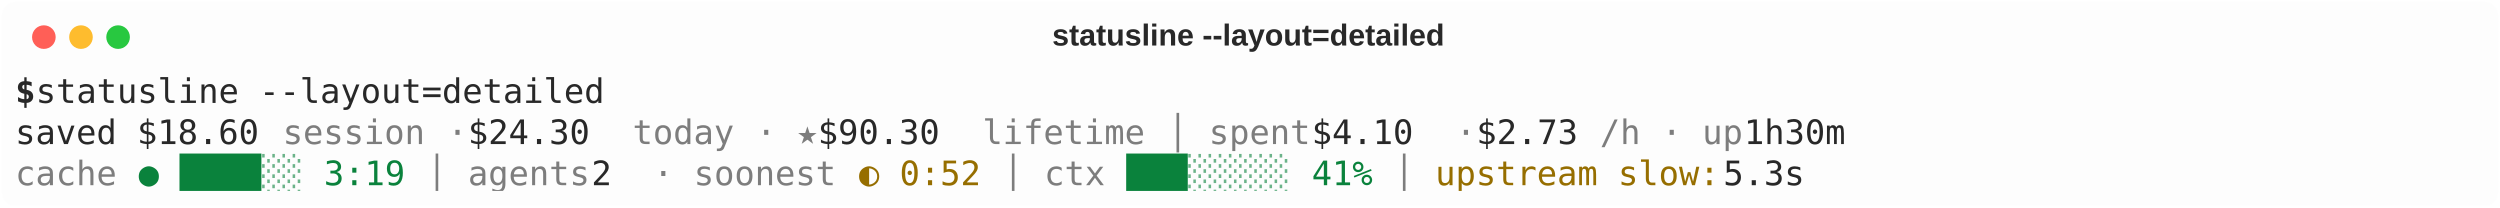
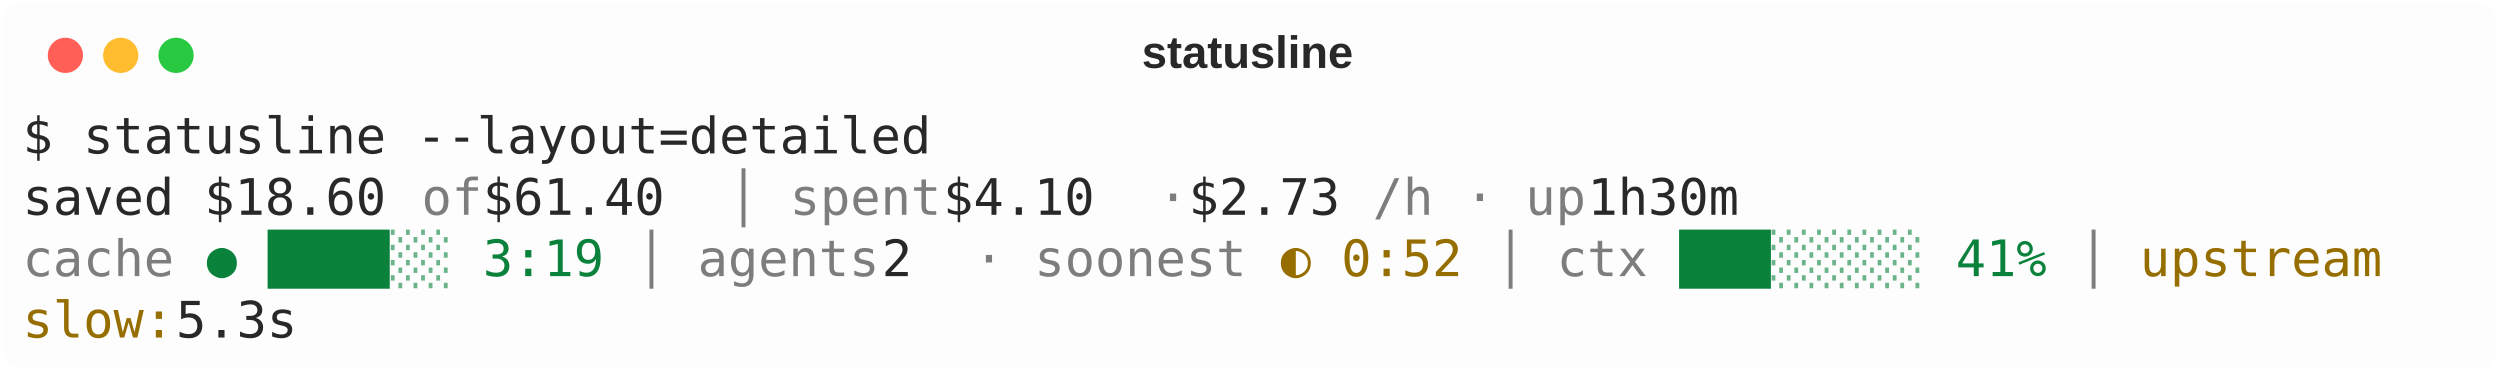
- <svg xmlns="http://www.w3.org/2000/svg" class="rich-terminal" viewBox="0 0 1482 123.2">
+ <svg xmlns="http://www.w3.org/2000/svg" class="rich-terminal" viewBox="0 0 994 147.6">
  <style>

    @font-face {
        font-family: "Fira Code";
        src: local("FiraCode-Regular"),
                url("https://cdnjs.cloudflare.com/ajax/libs/firacode/6.2.0/woff2/FiraCode-Regular.woff2") format("woff2"),
                url("https://cdnjs.cloudflare.com/ajax/libs/firacode/6.2.0/woff/FiraCode-Regular.woff") format("woff");
        font-style: normal;
        font-weight: 400;
    }
    @font-face {
        font-family: "Fira Code";
        src: local("FiraCode-Bold"),
                url("https://cdnjs.cloudflare.com/ajax/libs/firacode/6.2.0/woff2/FiraCode-Bold.woff2") format("woff2"),
                url("https://cdnjs.cloudflare.com/ajax/libs/firacode/6.2.0/woff/FiraCode-Bold.woff") format("woff");
        font-style: bold;
        font-weight: 700;
    }

-     .terminal-611429793-matrix {
+     .terminal-1410555389-matrix {
        font-family: Fira Code, monospace;
        font-size: 20px;
        line-height: 24.4px;
        font-variant-east-asian: full-width;
    }

-     .terminal-611429793-title {
+     .terminal-1410555389-title {
        font-size: 18px;
        font-weight: bold;
        font-family: arial;
    }

-     .terminal-611429793-r1 { fill: #282828;font-weight: bold }
- .terminal-611429793-r2 { fill: #282828 }
- .terminal-611429793-r3 { fill: #7d7d7d }
- .terminal-611429793-r4 { fill: #0a823c }
- .terminal-611429793-r5 { fill: #6bb389 }
- .terminal-611429793-r6 { fill: #966e00 }
+     .terminal-1410555389-r1 { fill: #282828 }
+ .terminal-1410555389-r2 { fill: #7d7d7d }
+ .terminal-1410555389-r3 { fill: #0a823c }
+ .terminal-1410555389-r4 { fill: #6bb389 }
+ .terminal-1410555389-r5 { fill: #966e00 }
    </style>
  <defs>
-     <clipPath id="terminal-611429793-clip-terminal">
-       <rect x="0" y="0" width="1463.0" height="72.2" />
+     <clipPath id="terminal-1410555389-clip-terminal">
+       <rect x="0" y="0" width="975.0" height="96.6" />
    </clipPath>
-     <clipPath id="terminal-611429793-line-0">
-       <rect x="0" y="1.5" width="1464" height="24.65" />
+     <clipPath id="terminal-1410555389-line-0">
+       <rect x="0" y="1.5" width="976" height="24.65" />
    </clipPath>
-     <clipPath id="terminal-611429793-line-1">
-       <rect x="0" y="25.9" width="1464" height="24.65" />
+     <clipPath id="terminal-1410555389-line-1">
+       <rect x="0" y="25.9" width="976" height="24.65" />
+     </clipPath>
+     <clipPath id="terminal-1410555389-line-2">
+       <rect x="0" y="50.3" width="976" height="24.65" />
    </clipPath>
  </defs>
-   <rect fill="#fdfdfd" stroke="rgba(255,255,255,0.35)" stroke-width="1" x="1" y="1" width="1480" height="121.2" rx="8" />
-   <text class="terminal-611429793-title" fill="#282828" text-anchor="middle" x="740" y="27">statusline --layout=detailed</text>
+   <rect fill="#fdfdfd" stroke="rgba(255,255,255,0.35)" stroke-width="1" x="1" y="1" width="992" height="145.6" rx="8" />
+   <text class="terminal-1410555389-title" fill="#282828" text-anchor="middle" x="496" y="27">statusline</text>
  <g transform="translate(26,22)">
    <circle cx="0" cy="0" r="7" fill="#ff5f57" />
    <circle cx="22" cy="0" r="7" fill="#febc2e" />
    <circle cx="44" cy="0" r="7" fill="#28c840" />
  </g>
-   <g transform="translate(9, 41)" clip-path="url(#terminal-611429793-clip-terminal)">
-     <g class="terminal-611429793-matrix">
-       <text class="terminal-611429793-r1" x="0" y="20" textLength="12.2" clip-path="url(#terminal-611429793-line-0)">$</text>
-       <text class="terminal-611429793-r2" x="12.2" y="20" textLength="353.8" clip-path="url(#terminal-611429793-line-0)"> statusline --layout=detailed</text>
-       <text class="terminal-611429793-r2" x="1464" y="20" textLength="12.2" clip-path="url(#terminal-611429793-line-0)">
+   <g transform="translate(9, 41)" clip-path="url(#terminal-1410555389-clip-terminal)">
+     <g class="terminal-1410555389-matrix">
+       <text class="terminal-1410555389-r1" x="0" y="20" textLength="366" clip-path="url(#terminal-1410555389-line-0)">$ statusline --layout=detailed</text>
+       <text class="terminal-1410555389-r1" x="976" y="20" textLength="12.2" clip-path="url(#terminal-1410555389-line-0)">
</text>
-       <text class="terminal-611429793-r2" x="0" y="44.4" textLength="158.6" clip-path="url(#terminal-611429793-line-1)">saved $18.60 </text>
-       <text class="terminal-611429793-r3" x="158.6" y="44.4" textLength="85.4" clip-path="url(#terminal-611429793-line-1)">session</text>
-       <text class="terminal-611429793-r3" x="256.2" y="44.4" textLength="12.2" clip-path="url(#terminal-611429793-line-1)">·</text>
-       <text class="terminal-611429793-r2" x="268.4" y="44.4" textLength="97.6" clip-path="url(#terminal-611429793-line-1)"> $24.30 </text>
-       <text class="terminal-611429793-r3" x="366" y="44.4" textLength="61" clip-path="url(#terminal-611429793-line-1)">today</text>
-       <text class="terminal-611429793-r3" x="439.2" y="44.4" textLength="12.2" clip-path="url(#terminal-611429793-line-1)">·</text>
-       <text class="terminal-611429793-r3" x="463.6" y="44.4" textLength="12.2" clip-path="url(#terminal-611429793-line-1)">★</text>
-       <text class="terminal-611429793-r2" x="475.8" y="44.4" textLength="97.6" clip-path="url(#terminal-611429793-line-1)"> $90.30 </text>
-       <text class="terminal-611429793-r3" x="573.4" y="44.4" textLength="97.6" clip-path="url(#terminal-611429793-line-1)">lifetime</text>
-       <text class="terminal-611429793-r3" x="683.2" y="44.4" textLength="12.2" clip-path="url(#terminal-611429793-line-1)">│</text>
-       <text class="terminal-611429793-r3" x="707.6" y="44.4" textLength="61" clip-path="url(#terminal-611429793-line-1)">spent</text>
-       <text class="terminal-611429793-r2" x="768.6" y="44.4" textLength="85.4" clip-path="url(#terminal-611429793-line-1)"> $4.10 </text>
-       <text class="terminal-611429793-r3" x="854" y="44.4" textLength="12.2" clip-path="url(#terminal-611429793-line-1)">·</text>
-       <text class="terminal-611429793-r2" x="866.2" y="44.4" textLength="73.2" clip-path="url(#terminal-611429793-line-1)"> $2.73</text>
-       <text class="terminal-611429793-r3" x="939.4" y="44.4" textLength="24.4" clip-path="url(#terminal-611429793-line-1)">/h</text>
-       <text class="terminal-611429793-r3" x="976" y="44.4" textLength="48.8" clip-path="url(#terminal-611429793-line-1)">· up</text>
-       <text class="terminal-611429793-r2" x="1024.8" y="44.4" textLength="73.2" clip-path="url(#terminal-611429793-line-1)"> 1h30m</text>
-       <text class="terminal-611429793-r2" x="1464" y="44.4" textLength="12.2" clip-path="url(#terminal-611429793-line-1)">
+       <text class="terminal-1410555389-r1" x="0" y="44.4" textLength="158.6" clip-path="url(#terminal-1410555389-line-1)">saved $18.60 </text>
+       <text class="terminal-1410555389-r2" x="158.6" y="44.4" textLength="24.4" clip-path="url(#terminal-1410555389-line-1)">of</text>
+       <text class="terminal-1410555389-r1" x="183" y="44.4" textLength="97.6" clip-path="url(#terminal-1410555389-line-1)"> $61.40 </text>
+       <text class="terminal-1410555389-r2" x="280.6" y="44.4" textLength="12.2" clip-path="url(#terminal-1410555389-line-1)">│</text>
+       <text class="terminal-1410555389-r2" x="305" y="44.4" textLength="61" clip-path="url(#terminal-1410555389-line-1)">spent</text>
+       <text class="terminal-1410555389-r1" x="366" y="44.4" textLength="85.4" clip-path="url(#terminal-1410555389-line-1)"> $4.10 </text>
+       <text class="terminal-1410555389-r2" x="451.4" y="44.4" textLength="12.2" clip-path="url(#terminal-1410555389-line-1)">·</text>
+       <text class="terminal-1410555389-r1" x="463.6" y="44.4" textLength="73.2" clip-path="url(#terminal-1410555389-line-1)"> $2.73</text>
+       <text class="terminal-1410555389-r2" x="536.8" y="44.4" textLength="24.4" clip-path="url(#terminal-1410555389-line-1)">/h</text>
+       <text class="terminal-1410555389-r2" x="573.4" y="44.4" textLength="48.8" clip-path="url(#terminal-1410555389-line-1)">· up</text>
+       <text class="terminal-1410555389-r1" x="622.2" y="44.4" textLength="73.2" clip-path="url(#terminal-1410555389-line-1)"> 1h30m</text>
+       <text class="terminal-1410555389-r1" x="976" y="44.4" textLength="12.2" clip-path="url(#terminal-1410555389-line-1)">
</text>
-       <text class="terminal-611429793-r3" x="0" y="68.8" textLength="61" clip-path="url(#terminal-611429793-line-2)">cache</text>
-       <text class="terminal-611429793-r4" x="73.2" y="68.8" textLength="12.2" clip-path="url(#terminal-611429793-line-2)">●</text>
-       <text class="terminal-611429793-r4" x="97.6" y="68.8" textLength="48.8" clip-path="url(#terminal-611429793-line-2)">████</text>
-       <text class="terminal-611429793-r5" x="146.4" y="68.8" textLength="24.4" clip-path="url(#terminal-611429793-line-2)">░░</text>
-       <text class="terminal-611429793-r4" x="183" y="68.8" textLength="48.8" clip-path="url(#terminal-611429793-line-2)">3:19</text>
-       <text class="terminal-611429793-r3" x="244" y="68.8" textLength="12.2" clip-path="url(#terminal-611429793-line-2)">│</text>
-       <text class="terminal-611429793-r3" x="268.4" y="68.8" textLength="73.2" clip-path="url(#terminal-611429793-line-2)">agents</text>
-       <text class="terminal-611429793-r2" x="341.6" y="68.8" textLength="36.6" clip-path="url(#terminal-611429793-line-2)"> 2 </text>
-       <text class="terminal-611429793-r3" x="378.2" y="68.8" textLength="109.8" clip-path="url(#terminal-611429793-line-2)">· soonest</text>
-       <text class="terminal-611429793-r6" x="500.2" y="68.8" textLength="73.2" clip-path="url(#terminal-611429793-line-2)">◐ 0:52</text>
-       <text class="terminal-611429793-r3" x="585.6" y="68.8" textLength="12.2" clip-path="url(#terminal-611429793-line-2)">│</text>
-       <text class="terminal-611429793-r3" x="610" y="68.8" textLength="36.6" clip-path="url(#terminal-611429793-line-2)">ctx</text>
-       <text class="terminal-611429793-r4" x="658.8" y="68.8" textLength="36.6" clip-path="url(#terminal-611429793-line-2)">███</text>
-       <text class="terminal-611429793-r5" x="695.4" y="68.8" textLength="61" clip-path="url(#terminal-611429793-line-2)">░░░░░</text>
-       <text class="terminal-611429793-r4" x="768.6" y="68.8" textLength="36.6" clip-path="url(#terminal-611429793-line-2)">41%</text>
-       <text class="terminal-611429793-r3" x="817.4" y="68.8" textLength="12.2" clip-path="url(#terminal-611429793-line-2)">│</text>
-       <text class="terminal-611429793-r6" x="841.8" y="68.8" textLength="170.8" clip-path="url(#terminal-611429793-line-2)">upstream slow:</text>
-       <text class="terminal-611429793-r2" x="1012.6" y="68.8" textLength="61" clip-path="url(#terminal-611429793-line-2)"> 5.3s</text>
-       <text class="terminal-611429793-r2" x="1464" y="68.8" textLength="12.2" clip-path="url(#terminal-611429793-line-2)">
+       <text class="terminal-1410555389-r2" x="0" y="68.8" textLength="61" clip-path="url(#terminal-1410555389-line-2)">cache</text>
+       <text class="terminal-1410555389-r3" x="73.2" y="68.8" textLength="12.2" clip-path="url(#terminal-1410555389-line-2)">●</text>
+       <text class="terminal-1410555389-r3" x="97.6" y="68.8" textLength="48.8" clip-path="url(#terminal-1410555389-line-2)">████</text>
+       <text class="terminal-1410555389-r4" x="146.4" y="68.8" textLength="24.4" clip-path="url(#terminal-1410555389-line-2)">░░</text>
+       <text class="terminal-1410555389-r3" x="183" y="68.8" textLength="48.8" clip-path="url(#terminal-1410555389-line-2)">3:19</text>
+       <text class="terminal-1410555389-r2" x="244" y="68.8" textLength="12.2" clip-path="url(#terminal-1410555389-line-2)">│</text>
+       <text class="terminal-1410555389-r2" x="268.4" y="68.8" textLength="73.2" clip-path="url(#terminal-1410555389-line-2)">agents</text>
+       <text class="terminal-1410555389-r1" x="341.6" y="68.8" textLength="36.6" clip-path="url(#terminal-1410555389-line-2)"> 2 </text>
+       <text class="terminal-1410555389-r2" x="378.2" y="68.8" textLength="109.8" clip-path="url(#terminal-1410555389-line-2)">· soonest</text>
+       <text class="terminal-1410555389-r5" x="500.2" y="68.8" textLength="73.2" clip-path="url(#terminal-1410555389-line-2)">◐ 0:52</text>
+       <text class="terminal-1410555389-r2" x="585.6" y="68.8" textLength="12.2" clip-path="url(#terminal-1410555389-line-2)">│</text>
+       <text class="terminal-1410555389-r2" x="610" y="68.8" textLength="36.6" clip-path="url(#terminal-1410555389-line-2)">ctx</text>
+       <text class="terminal-1410555389-r3" x="658.8" y="68.8" textLength="36.6" clip-path="url(#terminal-1410555389-line-2)">███</text>
+       <text class="terminal-1410555389-r4" x="695.4" y="68.8" textLength="61" clip-path="url(#terminal-1410555389-line-2)">░░░░░</text>
+       <text class="terminal-1410555389-r3" x="768.6" y="68.8" textLength="36.6" clip-path="url(#terminal-1410555389-line-2)">41%</text>
+       <text class="terminal-1410555389-r2" x="817.4" y="68.8" textLength="12.2" clip-path="url(#terminal-1410555389-line-2)">│</text>
+       <text class="terminal-1410555389-r5" x="841.8" y="68.8" textLength="109.8" clip-path="url(#terminal-1410555389-line-2)">upstream </text>
+       <text class="terminal-1410555389-r1" x="976" y="68.8" textLength="12.2" clip-path="url(#terminal-1410555389-line-2)">
+ </text>
+       <text class="terminal-1410555389-r5" x="0" y="93.2" textLength="61" clip-path="url(#terminal-1410555389-line-3)">slow:</text>
+       <text class="terminal-1410555389-r1" x="61" y="93.2" textLength="61" clip-path="url(#terminal-1410555389-line-3)"> 5.3s</text>
+       <text class="terminal-1410555389-r1" x="976" y="93.2" textLength="12.2" clip-path="url(#terminal-1410555389-line-3)">
</text>
    </g>
  </g>
</svg>
